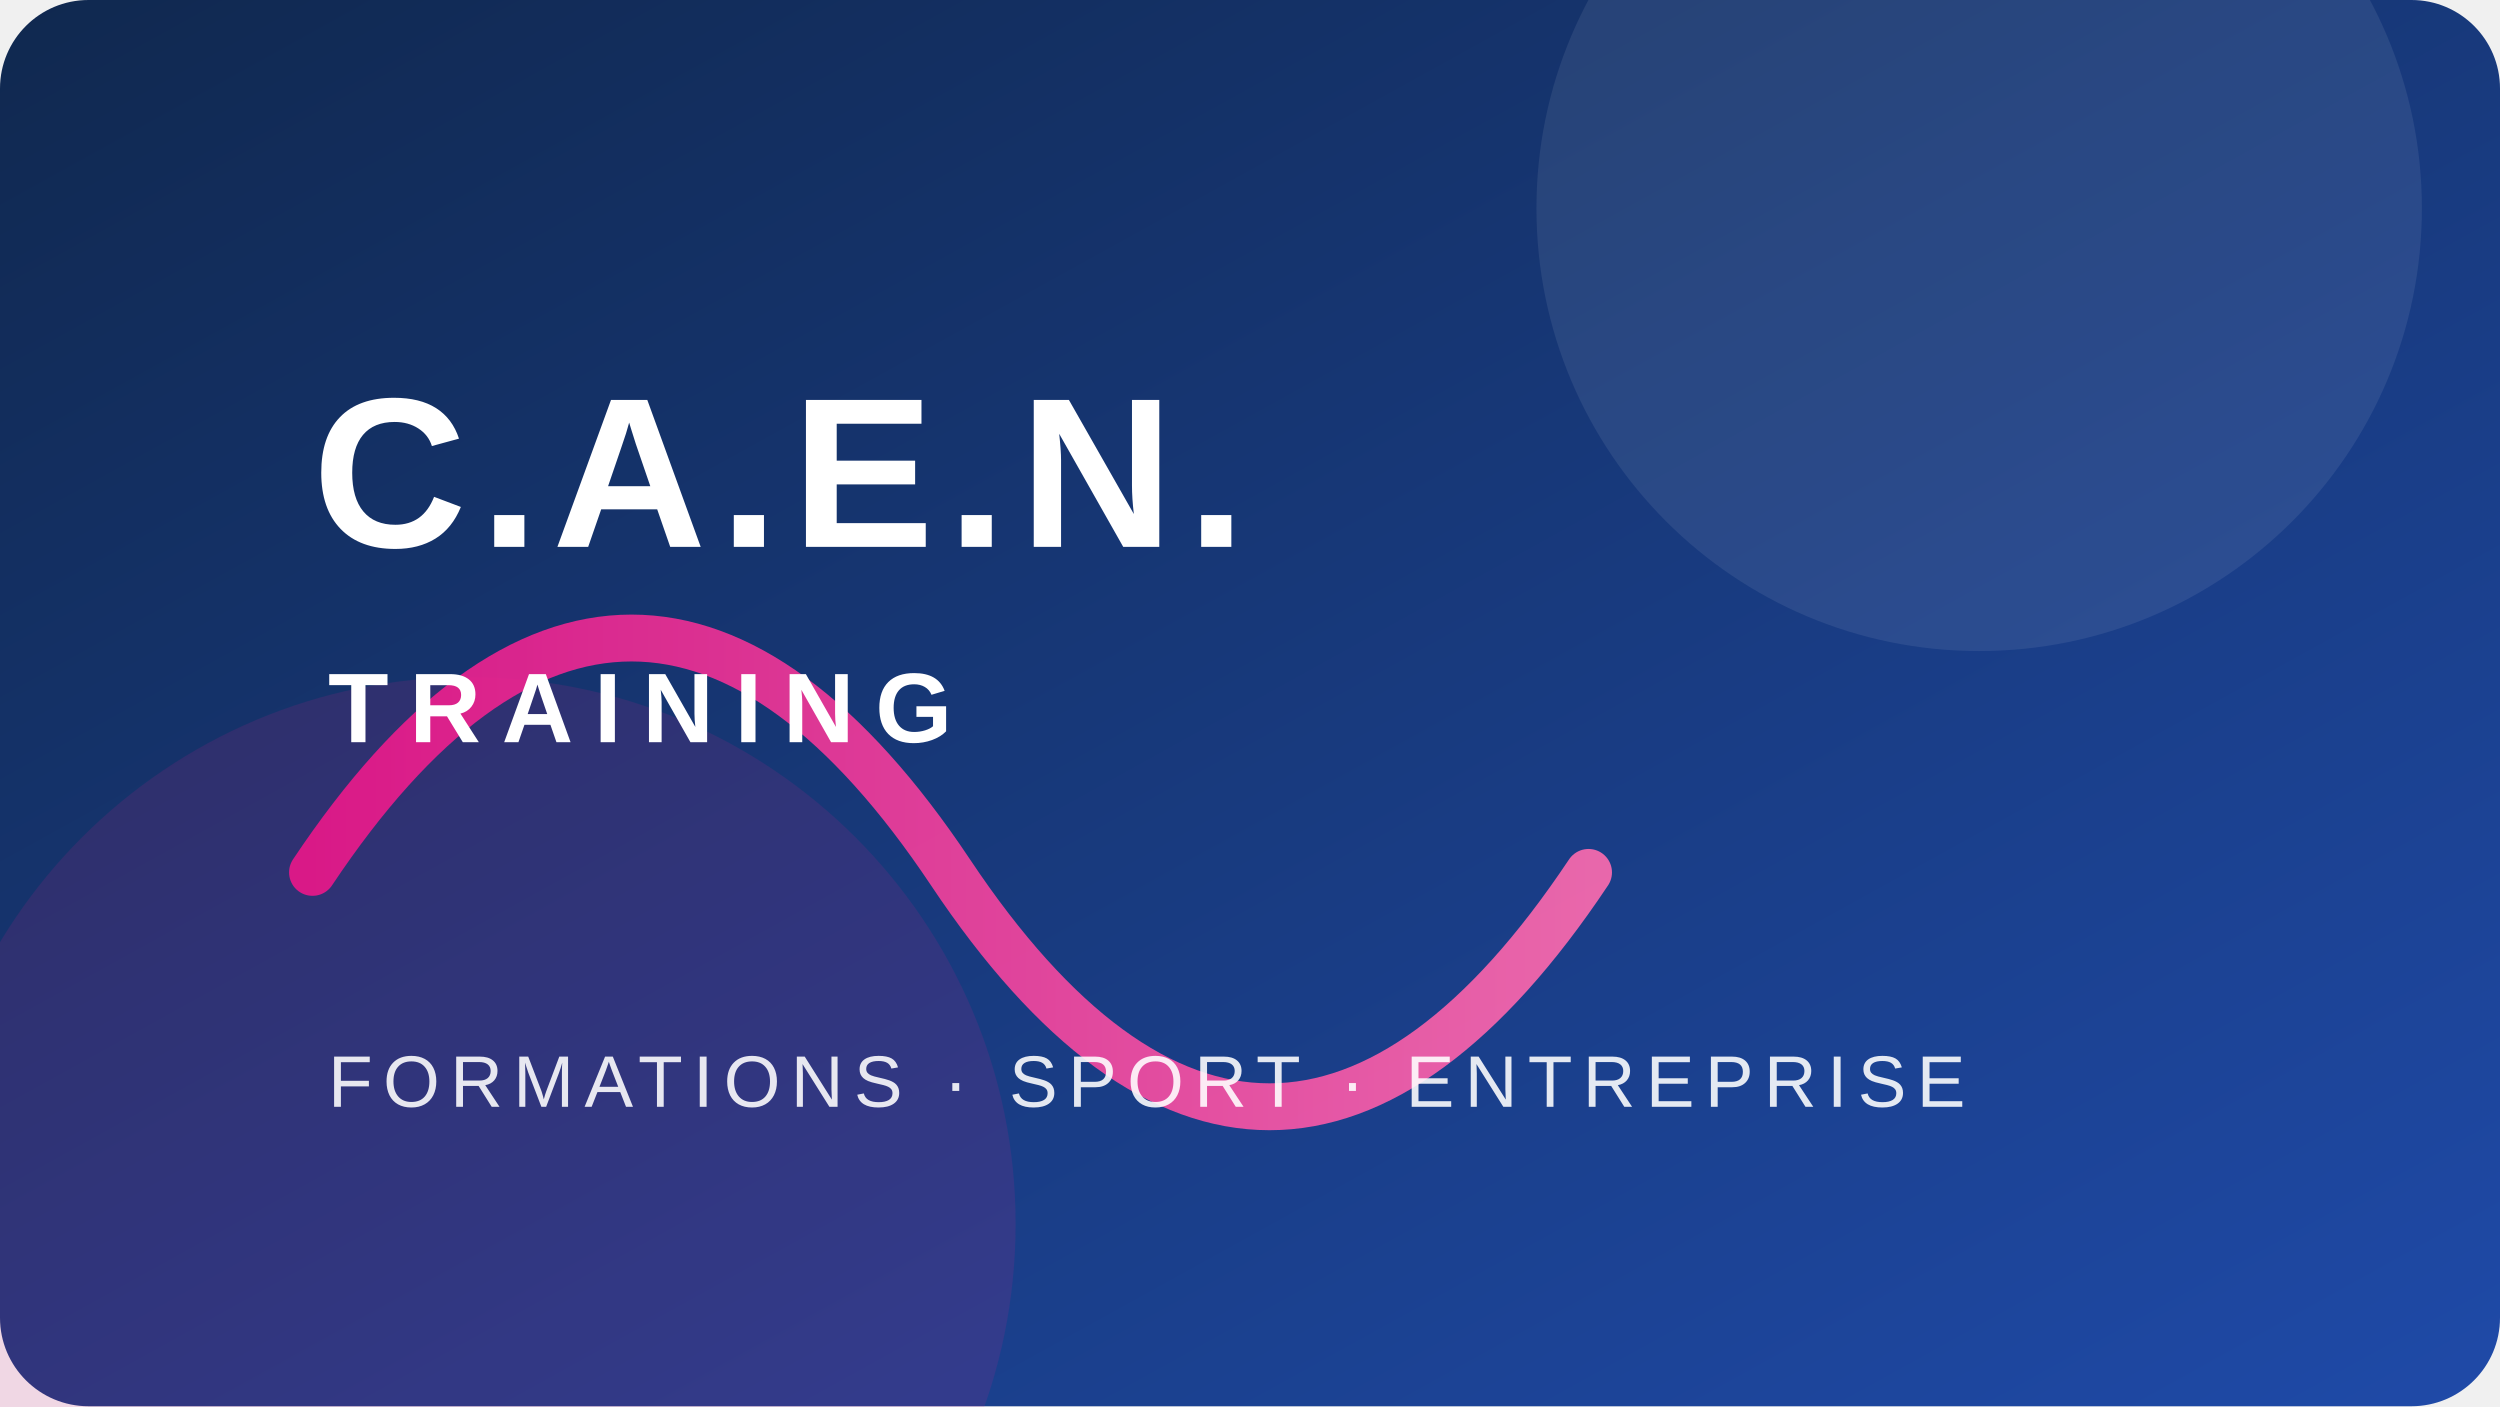
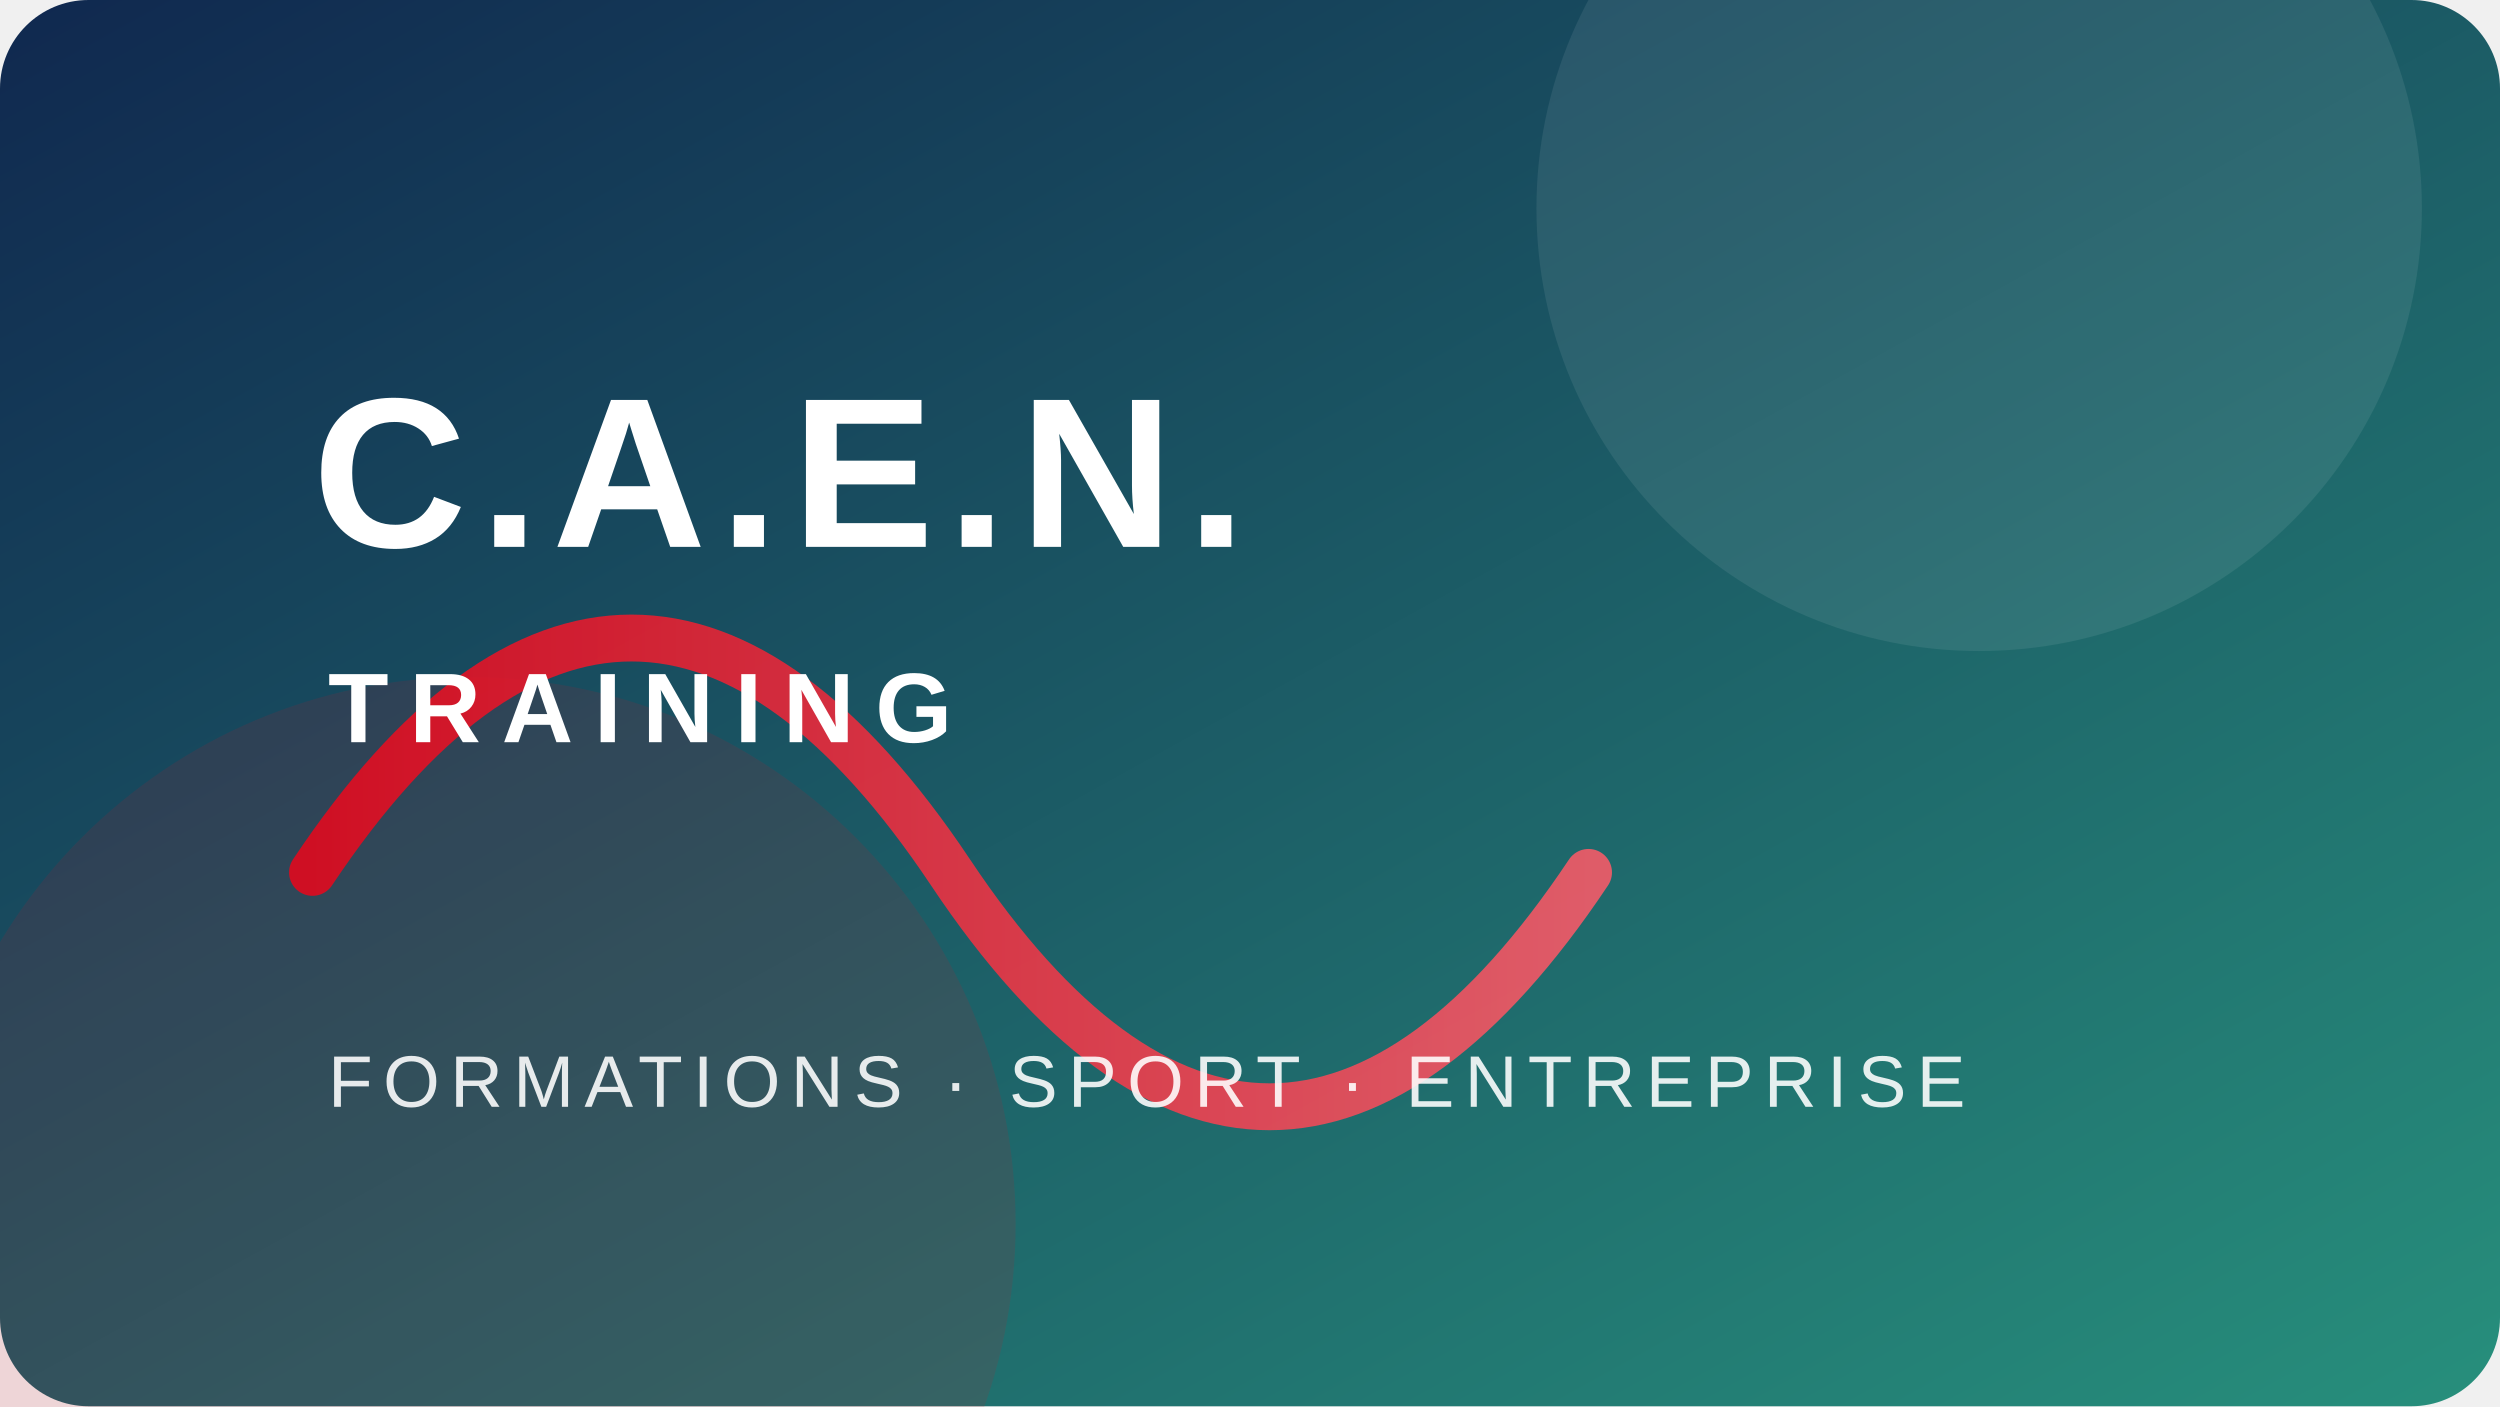
<svg xmlns="http://www.w3.org/2000/svg" viewBox="0 0 960 540" role="img" aria-labelledby="title desc">
  <defs>
    <linearGradient id="background" x1="0" y1="0" x2="1" y2="1">
      <stop offset="0" stop-color="#10284f" />
-       <stop offset="1" stop-color="#1f4aa8" />
+       <stop offset="1" stop-color="#278f7c" />
    </linearGradient>
    <linearGradient id="accent" x1="0" y1="0" x2="1" y2="0">
-       <stop offset="0" stop-color="#eb168a" />
-       <stop offset="1" stop-color="#ff6baf" />
+       <stop offset="0" stop-color="#e0091d" />
+       <stop offset="1" stop-color="#f45b68" />
    </linearGradient>
  </defs>
  <rect width="960" height="540" rx="34" fill="url(#background)" />
  <circle cx="760" cy="80" r="170" fill="#ffffff" opacity=".08" />
-   <circle cx="180" cy="470" r="210" fill="#eb168a" opacity=".12" />
+   <circle cx="180" cy="470" r="210" fill="#e0091d" opacity=".12" />
  <path d="M120 335c80-120 165-120 245 0s165 120 245 0" fill="none" stroke="url(#accent)" stroke-width="18" stroke-linecap="round" opacity=".9" />
  <text x="120" y="210" fill="#ffffff" font-family="Arial, Helvetica, sans-serif" font-size="82" font-weight="700" letter-spacing="5">C.A.E.N.</text>
  <text x="126" y="285" fill="#ffffff" font-family="Arial, Helvetica, sans-serif" font-size="38" font-weight="600" letter-spacing="8">TRAINING</text>
  <text x="126" y="425" fill="#ffffff" font-family="Arial, Helvetica, sans-serif" font-size="28" font-weight="500" letter-spacing="4" opacity=".88">FORMATIONS · SPORT · ENTREPRISE</text>
</svg>
